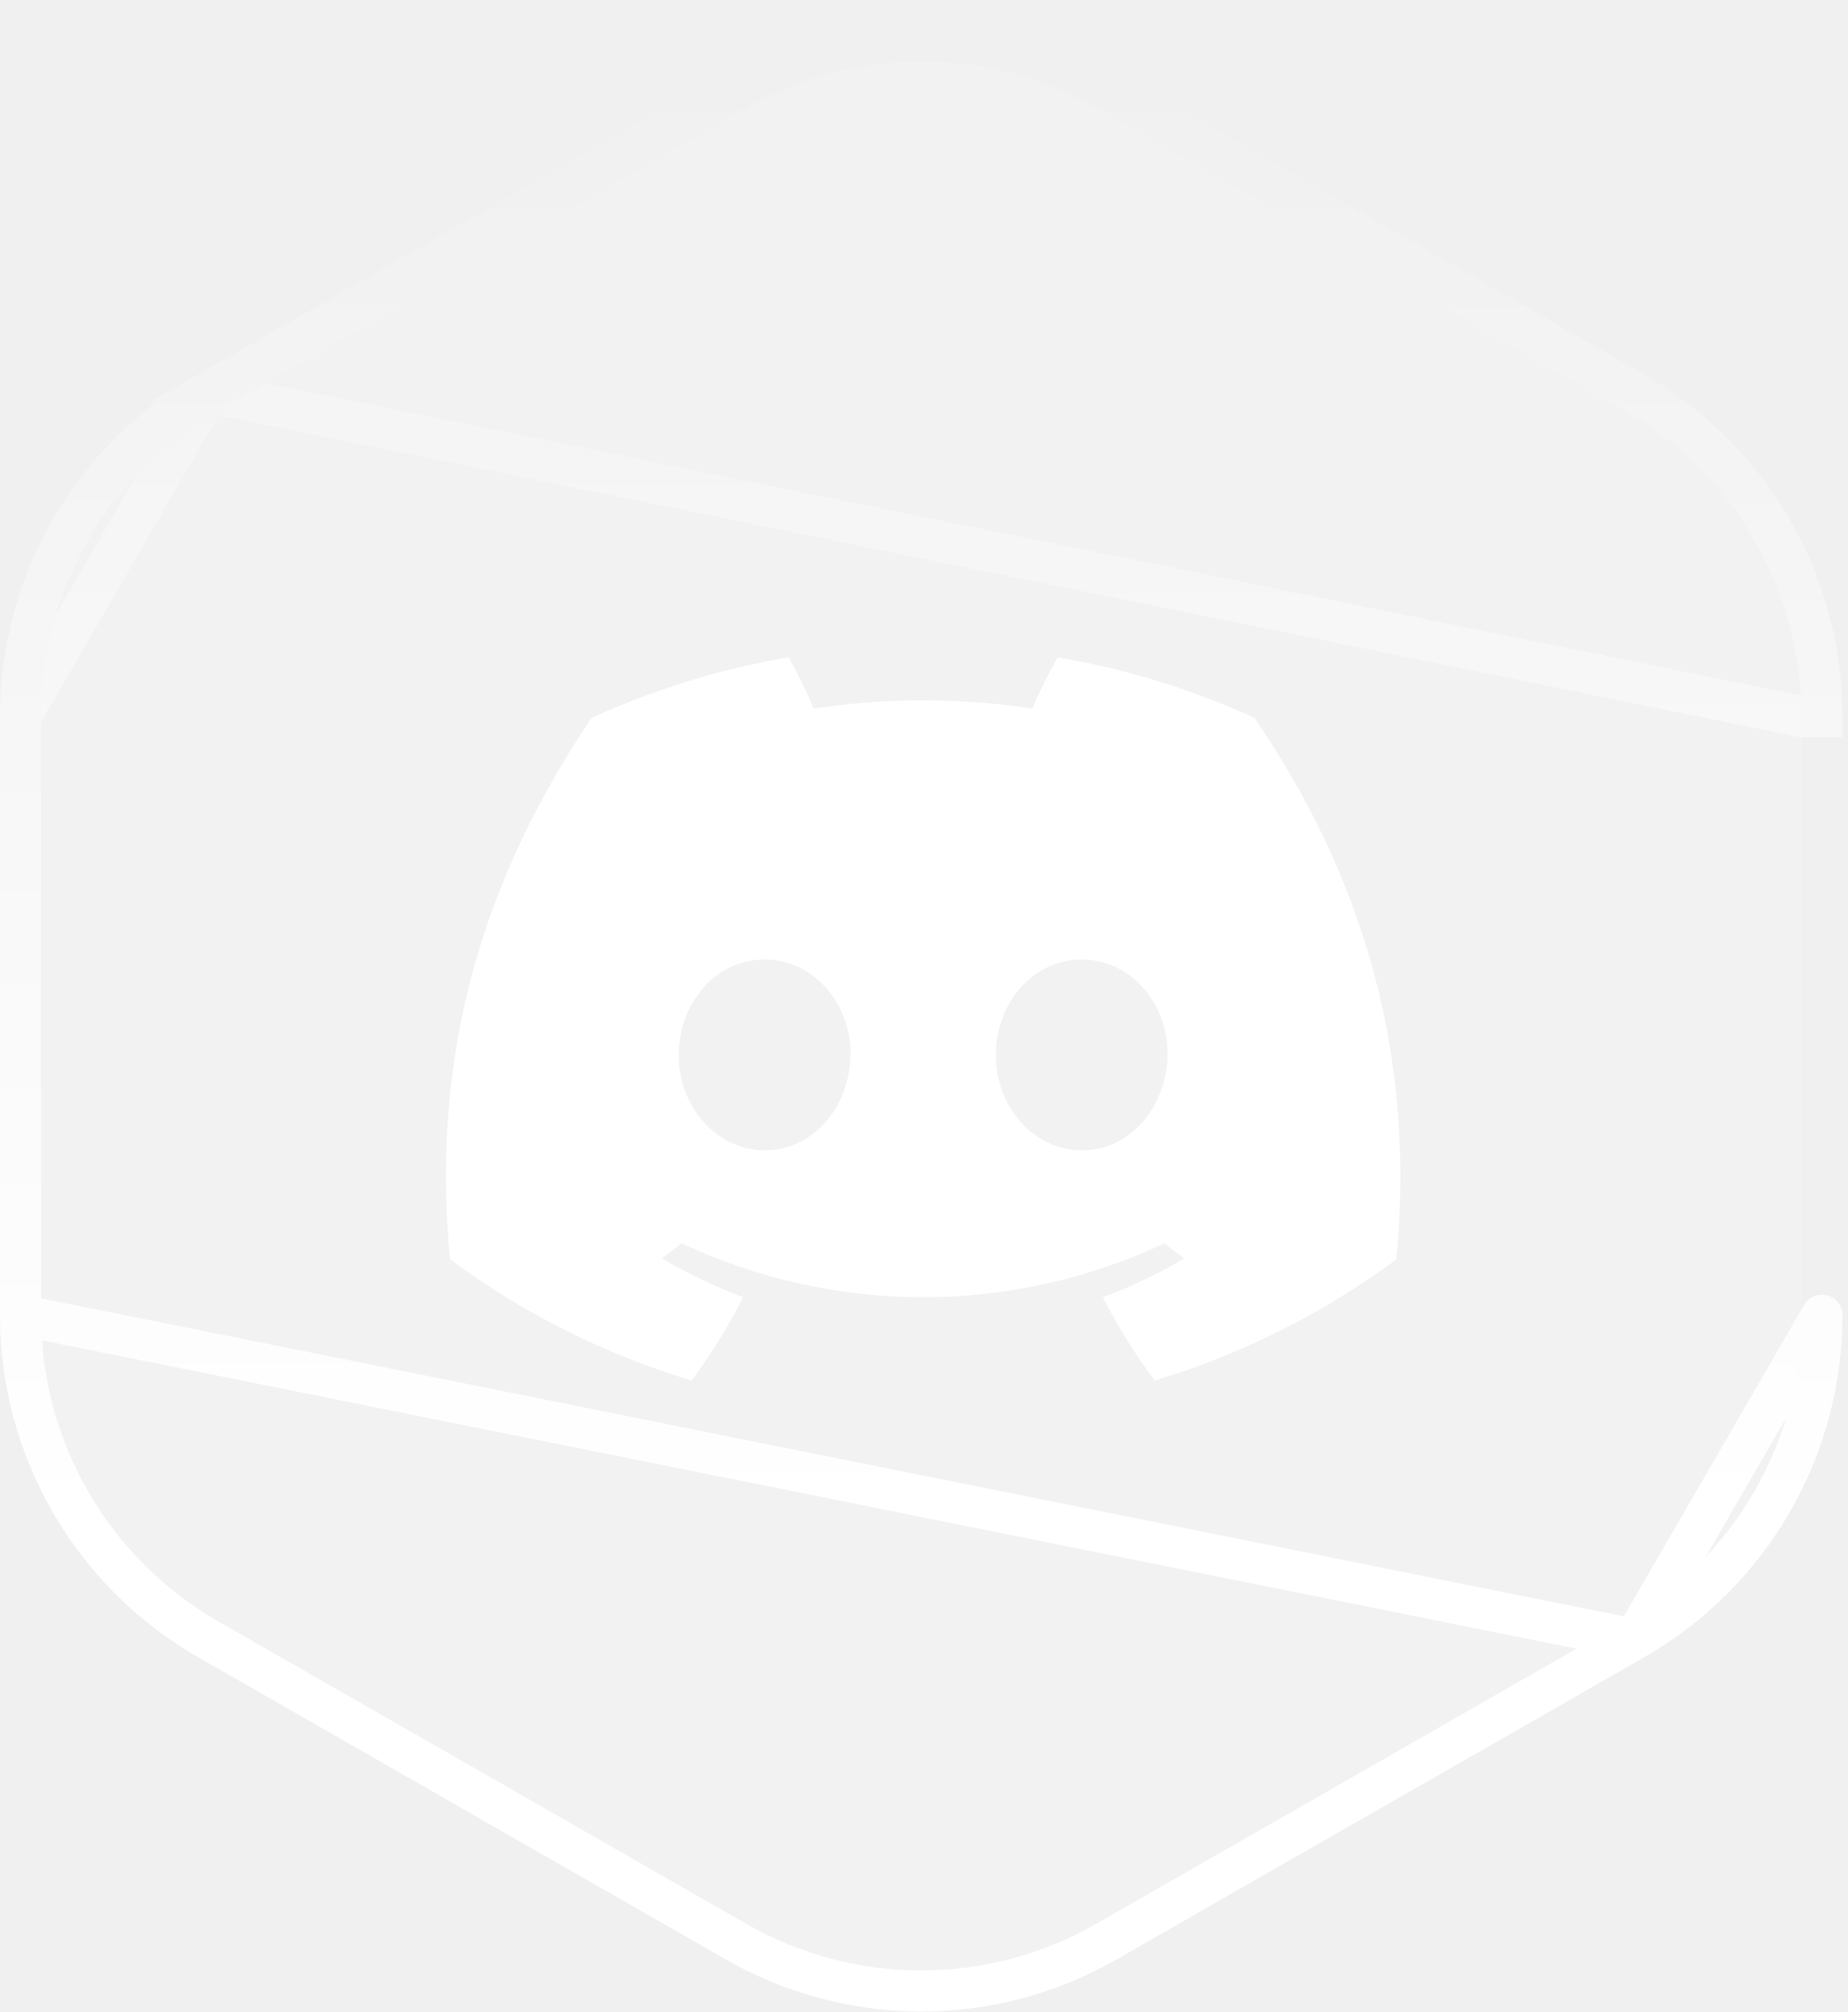
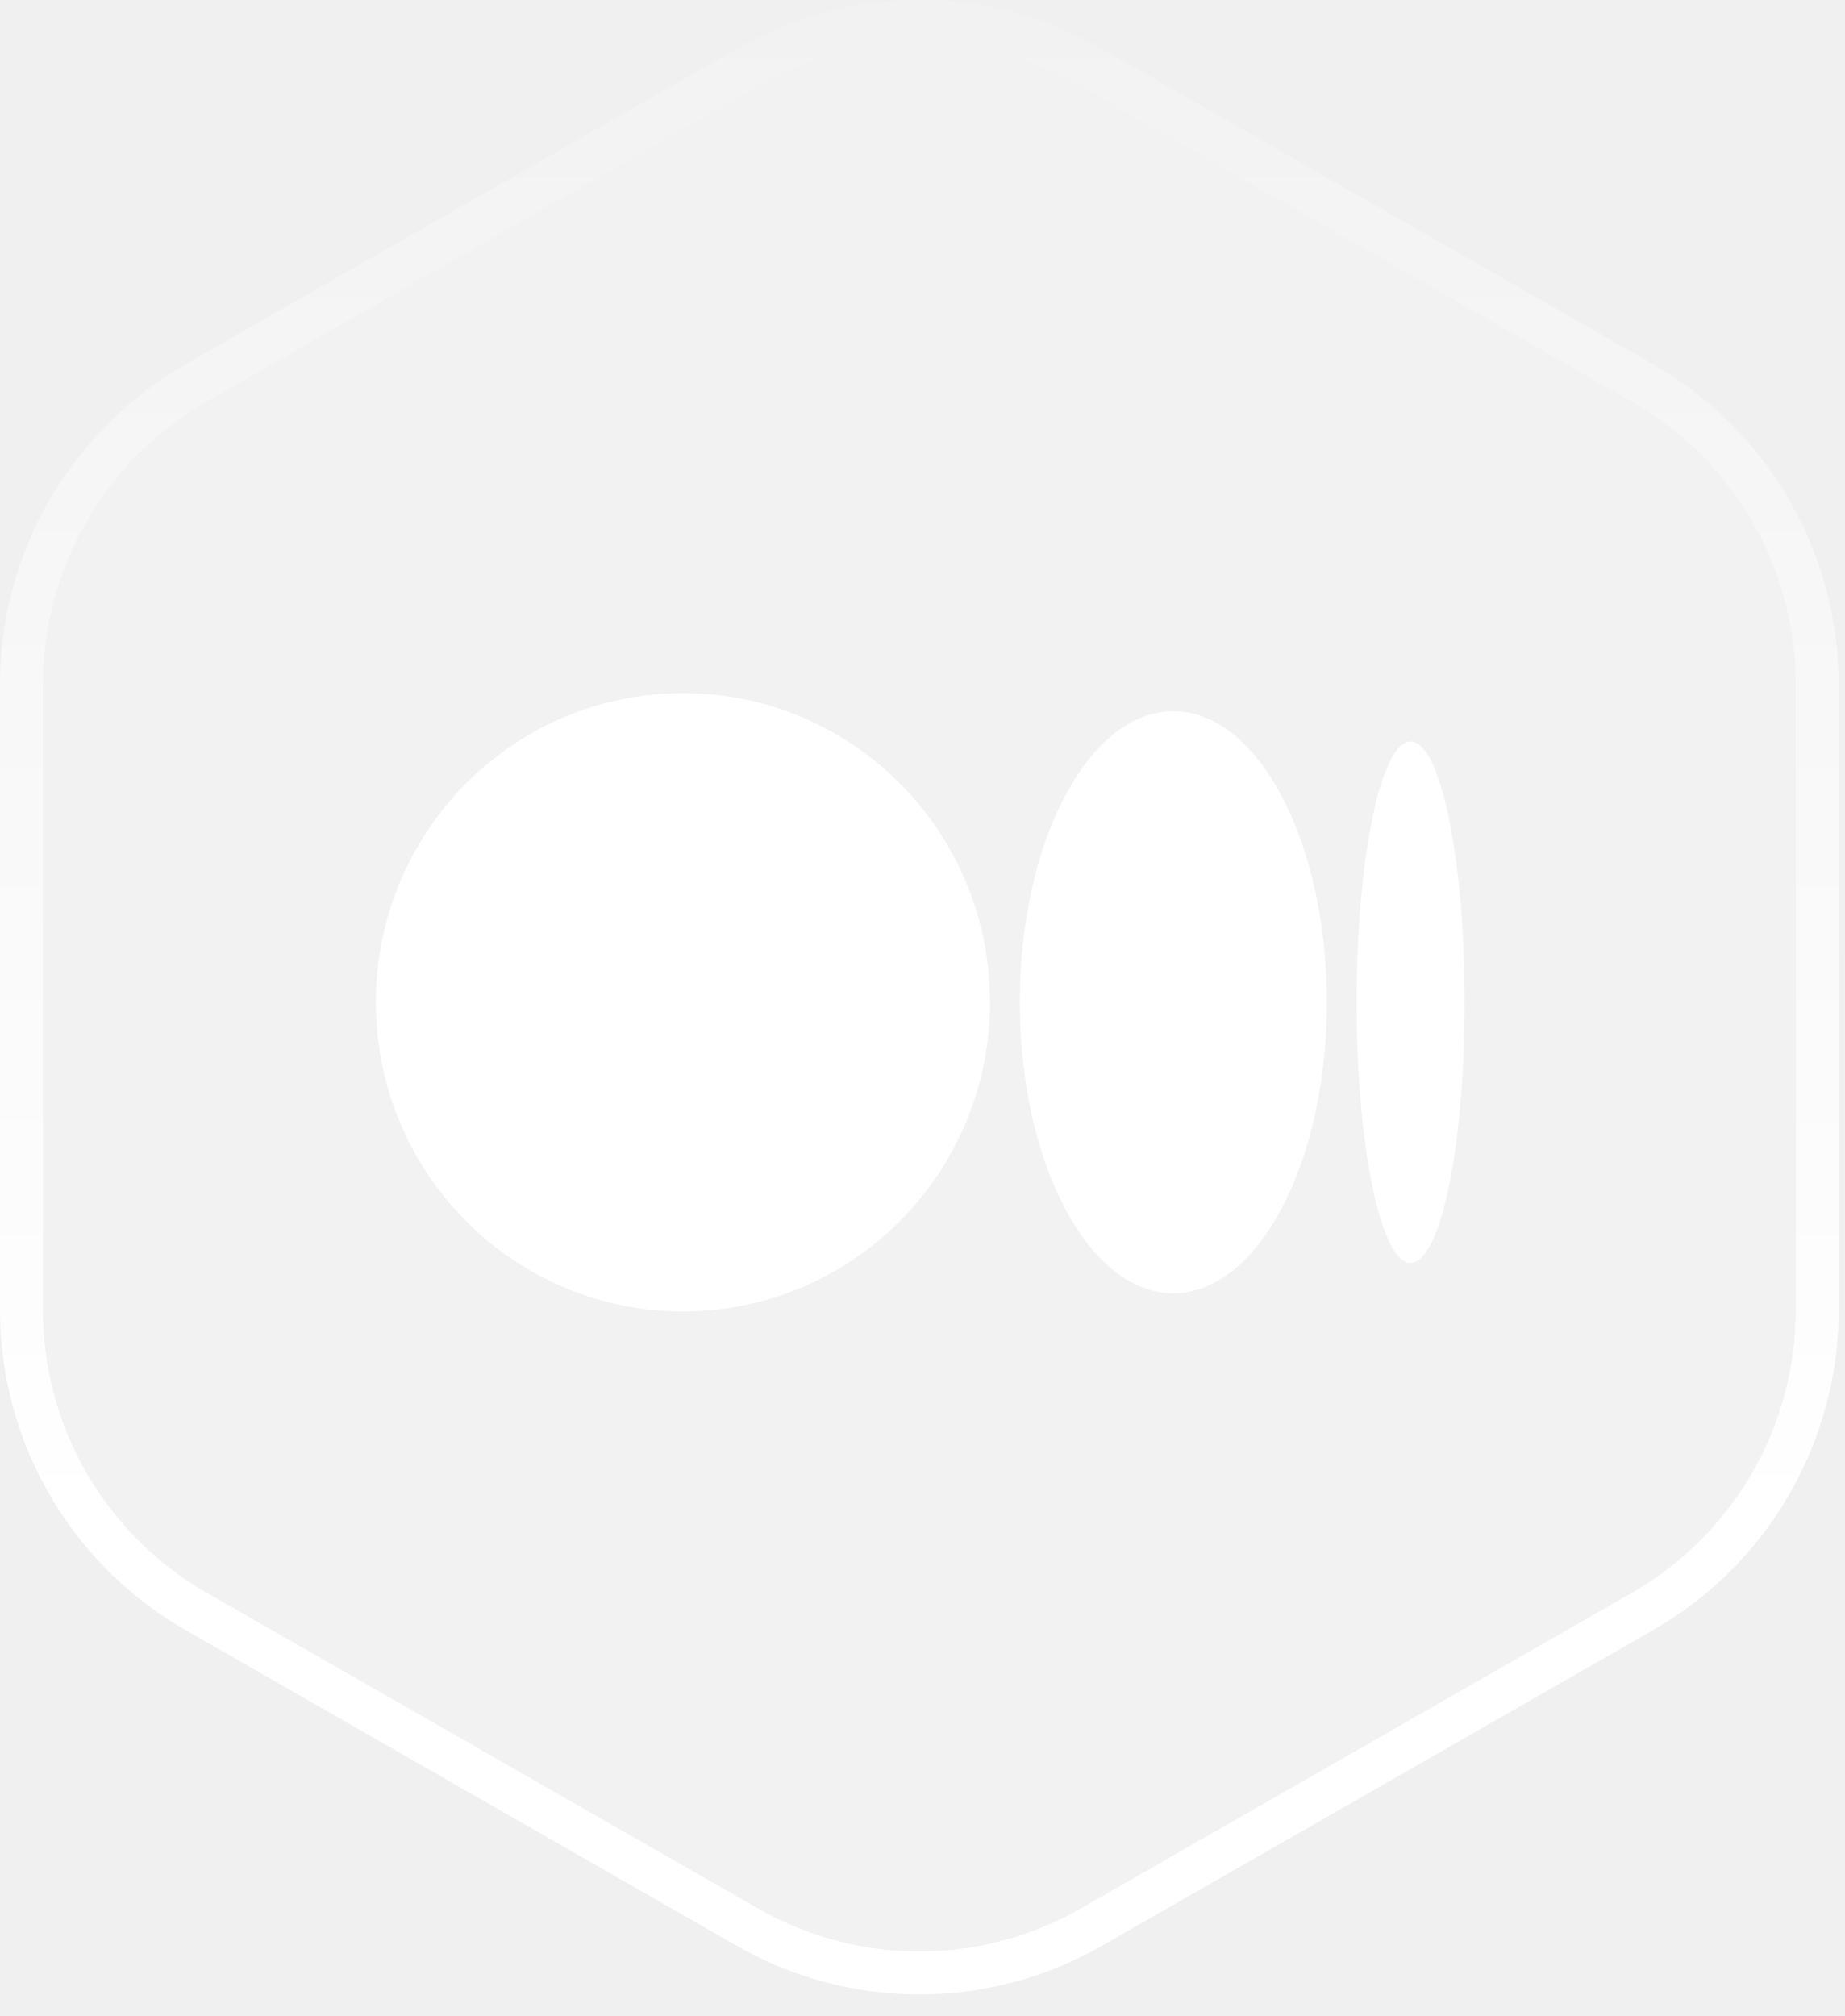
- <svg xmlns="http://www.w3.org/2000/svg" width="45" height="49" viewBox="0 0 45 49" fill="none">
-   <g filter="url(#filter0_b_268_5563)">
-     <path d="M43.867 32.029C43.867 33.543 43.468 35.03 42.71 36.34C41.951 37.65 40.86 38.737 39.547 39.49L26.687 46.856C25.392 47.598 23.926 47.988 22.433 47.988C20.941 47.988 19.474 47.598 18.18 46.856L5.32 39.49C4.006 38.737 2.915 37.65 2.157 36.34C1.398 35.03 0.999 33.543 1 32.029V17.45C0.999 15.936 1.398 14.449 2.157 13.139C2.915 11.829 4.006 10.742 5.32 9.989L18.18 2.623C19.474 1.882 20.941 1.491 22.433 1.491C23.925 1.491 25.392 1.882 26.687 2.623L39.547 9.989C40.86 10.742 41.951 11.829 42.71 13.139C43.468 14.449 43.867 15.936 43.867 17.45V32.029Z" fill="white" fill-opacity="0.11" />
-     <path d="M39.796 39.924L39.795 39.924L26.935 47.29C25.565 48.075 24.013 48.488 22.433 48.488C20.854 48.488 19.302 48.075 17.931 47.29L5.071 39.924L5.071 39.924C3.681 39.127 2.527 37.977 1.724 36.591C0.922 35.205 0.499 33.631 0.5 32.029L39.796 39.924ZM39.796 39.924C41.185 39.127 42.34 37.977 43.142 36.591C43.945 35.205 44.367 33.631 44.367 32.029M39.796 39.924L44.367 32.029M5.071 9.555L5.071 9.555L17.931 2.19C17.931 2.19 17.931 2.19 17.931 2.19C19.302 1.404 20.854 0.991 22.433 0.991C24.013 0.991 25.565 1.404 26.935 2.19C26.935 2.19 26.935 2.19 26.935 2.19L39.795 9.555L39.796 9.556C41.185 10.353 42.34 11.502 43.142 12.889C43.945 14.275 44.367 15.848 44.367 17.45C44.367 17.45 44.367 17.45 44.367 17.451L43.867 17.45L5.071 9.555ZM5.071 9.555C3.681 10.352 2.527 11.502 1.724 12.889C0.922 14.275 0.499 15.848 0.5 17.45C0.5 17.45 0.5 17.45 0.5 17.451M5.071 9.555L0.5 17.451M44.367 32.029C44.367 32.029 44.367 32.029 44.367 32.029L44.367 32.029ZM0.5 17.451V32.029V17.451Z" stroke="url(#paint0_linear_268_5563)" stroke-linecap="round" />
+ <svg xmlns="http://www.w3.org/2000/svg" width="43" height="47" viewBox="0 0 43 47" fill="none">
+   <g filter="url(#filter0_b_493_4707)">
+     <path d="M42.867 30.538C42.867 32.052 42.468 33.539 41.71 34.849C40.951 36.159 39.86 37.246 38.547 37.999L25.687 45.365C24.392 46.107 22.926 46.497 21.433 46.497C19.941 46.497 18.474 46.107 17.18 45.365L4.32 37.999C3.006 37.246 1.915 36.159 1.157 34.849C0.398 33.539 -0.001 32.052 -3.8147e-05 30.538V15.959C-0.001 14.445 0.398 12.958 1.157 11.648C1.915 10.338 3.006 9.251 4.32 8.498L17.18 1.132C18.474 0.39 19.941 0 21.433 0C22.925 0 24.392 0.39 25.687 1.132L38.547 8.498C39.86 9.251 40.951 10.338 41.71 11.648C42.468 12.958 42.867 14.445 42.867 15.959V30.538Z" fill="white" fill-opacity="0.11" />
  </g>
-   <g clip-path="url(#clip0_268_5563)">
-     <path d="M30.547 17.483C29.02 16.784 27.408 16.288 25.753 16.008C25.526 16.413 25.321 16.829 25.138 17.256C23.375 16.99 21.581 16.99 19.817 17.256C19.634 16.83 19.429 16.413 19.203 16.008C17.546 16.29 15.933 16.787 14.404 17.486C11.37 21.976 10.547 26.354 10.959 30.67C12.736 31.983 14.725 32.982 16.839 33.622C17.315 32.982 17.737 32.303 18.099 31.591C17.411 31.335 16.747 31.018 16.115 30.645C16.282 30.524 16.444 30.399 16.602 30.279C18.441 31.144 20.448 31.592 22.48 31.592C24.513 31.592 26.52 31.144 28.359 30.279C28.518 30.409 28.681 30.533 28.846 30.645C28.212 31.018 27.547 31.336 26.858 31.593C27.22 32.304 27.641 32.983 28.118 33.622C30.234 32.984 32.225 31.986 34.002 30.672C34.485 25.667 33.178 21.329 30.547 17.483ZM18.62 28.016C17.474 28.016 16.527 26.976 16.527 25.696C16.527 24.416 17.441 23.367 18.616 23.367C19.791 23.367 20.731 24.416 20.711 25.696C20.691 26.976 19.788 28.016 18.62 28.016ZM26.341 28.016C25.193 28.016 24.25 26.976 24.25 25.696C24.25 24.416 25.164 23.367 26.341 23.367C27.518 23.367 28.451 24.416 28.431 25.696C28.41 26.976 27.509 28.016 26.341 28.016Z" fill="white" />
+   <g filter="url(#filter1_b_493_4707)">
+     <path fill-rule="evenodd" clip-rule="evenodd" d="M41.867 30.538L41.867 15.959C41.867 14.621 41.514 13.307 40.844 12.149C40.174 10.991 39.21 10.031 38.05 9.366C38.049 9.366 38.05 9.366 38.05 9.366L25.19 2C24.046 1.345 22.751 1 21.433 1C20.115 1 18.82 1.345 17.677 2L4.817 9.365C3.657 10.031 2.693 10.991 2.022 12.149C1.352 13.307 0.999 14.621 1 15.959V30.538C0.999 31.875 1.352 33.19 2.022 34.348C2.693 35.506 3.657 36.466 4.817 37.132L17.677 44.497C18.82 45.152 20.115 45.497 21.433 45.497C22.751 45.497 24.046 45.152 25.19 44.497L38.049 37.132C38.049 37.132 38.049 37.132 38.049 37.132C39.21 36.466 40.174 35.506 40.844 34.348C41.514 33.19 41.867 31.875 41.867 30.538ZM38.547 37.999C39.86 37.246 40.951 36.159 41.71 34.849C42.468 33.539 42.867 32.052 42.867 30.538V15.959C42.867 14.445 42.468 12.958 41.71 11.648C40.951 10.338 39.86 9.251 38.547 8.498L25.687 1.132C24.392 0.39 22.925 0 21.433 0C19.941 0 18.474 0.39 17.18 1.132L4.32 8.498C3.006 9.251 1.915 10.338 1.157 11.648C0.398 12.958 -0.001 14.445 -3.8147e-05 15.959V30.538C-0.001 32.052 0.398 33.539 1.157 34.849C1.915 36.159 3.006 37.246 4.32 37.999L17.18 45.365C18.474 46.107 19.941 46.497 21.433 46.497C22.926 46.497 24.392 46.107 25.687 45.365L38.547 37.999Z" fill="url(#paint0_linear_493_4707)" />
  </g>
+   <path d="M23.081 23.366C23.081 27.347 19.876 30.574 15.922 30.574C11.969 30.574 8.764 27.348 8.764 23.366C8.764 19.384 11.969 16.159 15.922 16.159C19.876 16.159 23.081 19.385 23.081 23.366ZM30.934 23.366C30.934 27.113 29.331 30.151 27.355 30.151C25.378 30.151 23.776 27.112 23.776 23.366C23.776 19.62 25.378 16.581 27.355 16.581C29.331 16.581 30.934 19.62 30.934 23.366ZM34.146 23.366C34.146 26.723 33.583 29.445 32.887 29.445C32.192 29.445 31.628 26.723 31.628 23.366C31.628 20.01 32.192 17.287 32.888 17.287C33.583 17.287 34.146 20.009 34.146 23.366Z" fill="white" />
  <defs>
-     <filter id="filter0_b_268_5563" x="-94" y="-93.509" width="232.867" height="236.497" filterUnits="userSpaceOnUse" color-interpolation-filters="sRGB">
+     <filter id="filter0_b_493_4707" x="-94" y="-94" width="230.867" height="234.497" filterUnits="userSpaceOnUse" color-interpolation-filters="sRGB">
      <feFlood flood-opacity="0" result="BackgroundImageFix" />
      <feGaussianBlur in="BackgroundImageFix" stdDeviation="47" />
-       <feComposite in2="SourceAlpha" operator="in" result="effect1_backgroundBlur_268_5563" />
-       <feBlend mode="normal" in="SourceGraphic" in2="effect1_backgroundBlur_268_5563" result="shape" />
+       <feComposite in2="SourceAlpha" operator="in" result="effect1_backgroundBlur_493_4707" />
+       <feBlend mode="normal" in="SourceGraphic" in2="effect1_backgroundBlur_493_4707" result="shape" />
    </filter>
-     <linearGradient id="paint0_linear_268_5563" x1="22.542" y1="37.206" x2="22.549" y2="1.503" gradientUnits="userSpaceOnUse">
+     <filter id="filter1_b_493_4707" x="-94" y="-94" width="230.867" height="234.497" filterUnits="userSpaceOnUse" color-interpolation-filters="sRGB">
+       <feFlood flood-opacity="0" result="BackgroundImageFix" />
+       <feGaussianBlur in="BackgroundImageFix" stdDeviation="47" />
+       <feComposite in2="SourceAlpha" operator="in" result="effect1_backgroundBlur_493_4707" />
+       <feBlend mode="normal" in="SourceGraphic" in2="effect1_backgroundBlur_493_4707" result="shape" />
+     </filter>
+     <linearGradient id="paint0_linear_493_4707" x1="21.542" y1="35.715" x2="21.549" y2="0.012" gradientUnits="userSpaceOnUse">
      <stop stop-color="white" />
      <stop offset="1" stop-color="white" stop-opacity="0" />
    </linearGradient>
-     <clipPath id="clip0_268_5563">
-       <rect width="23.241" height="17.615" fill="white" transform="translate(10.8596 16.0065)" />
-     </clipPath>
  </defs>
</svg>
